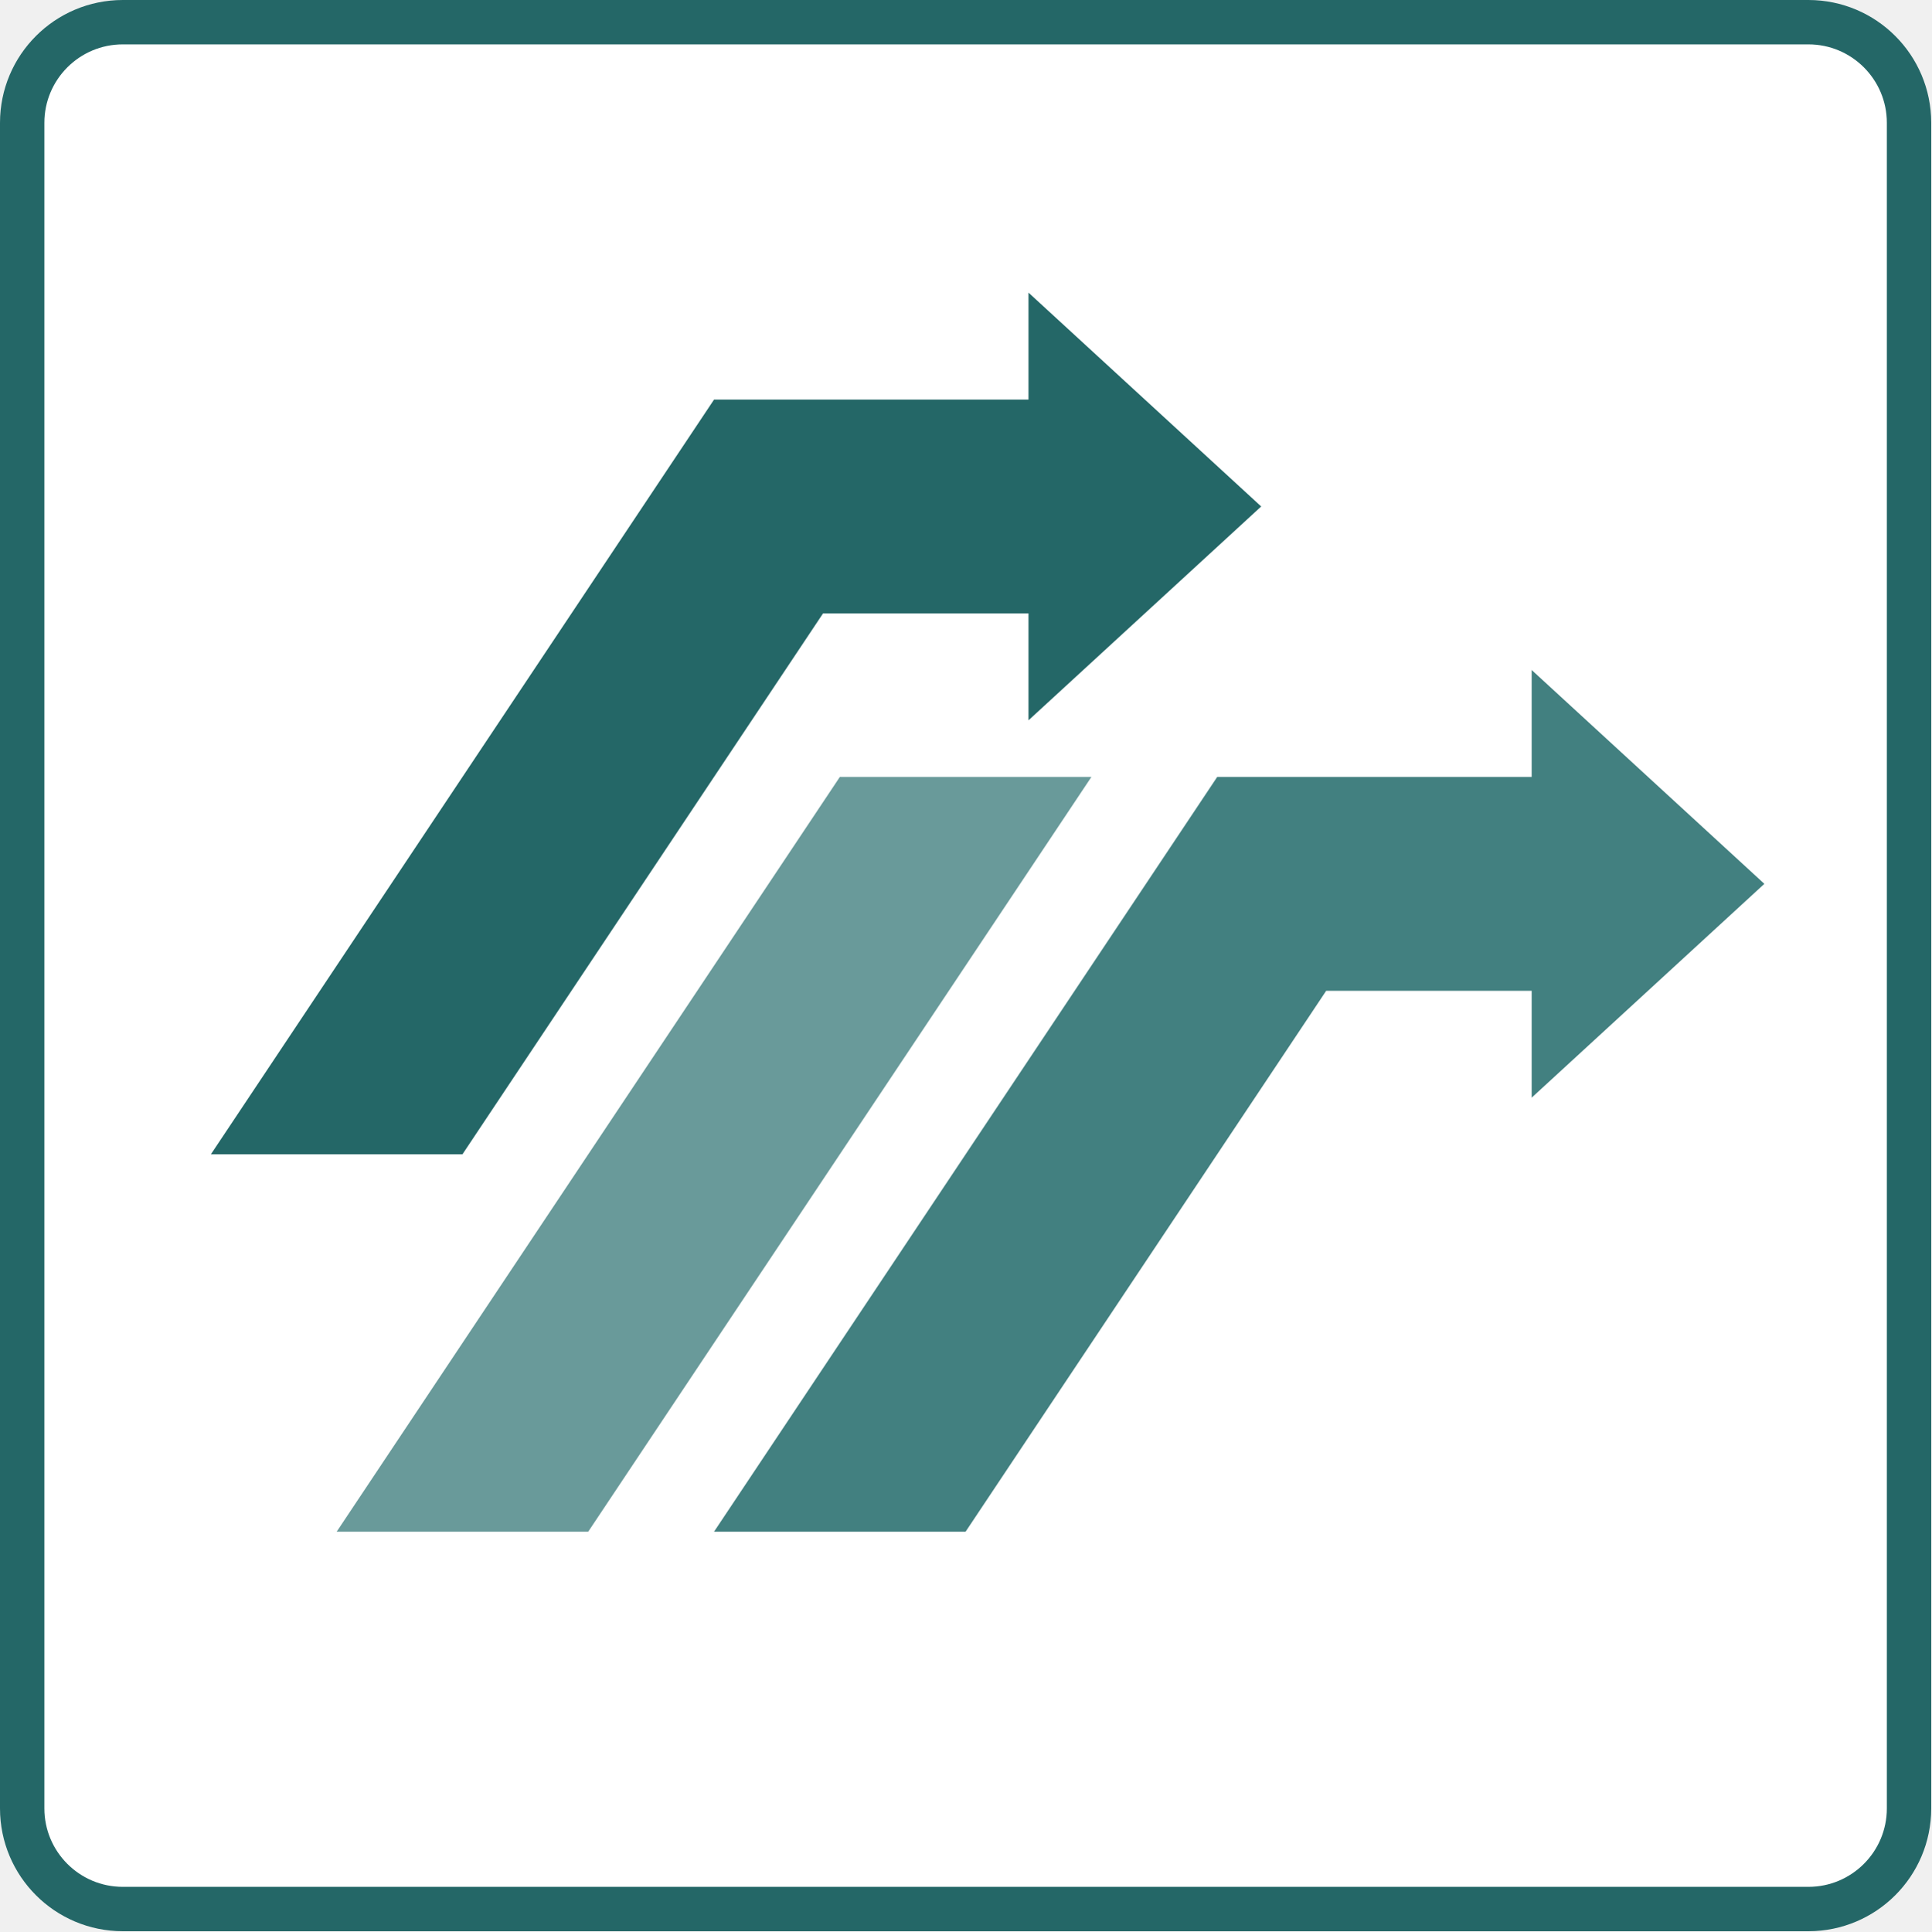
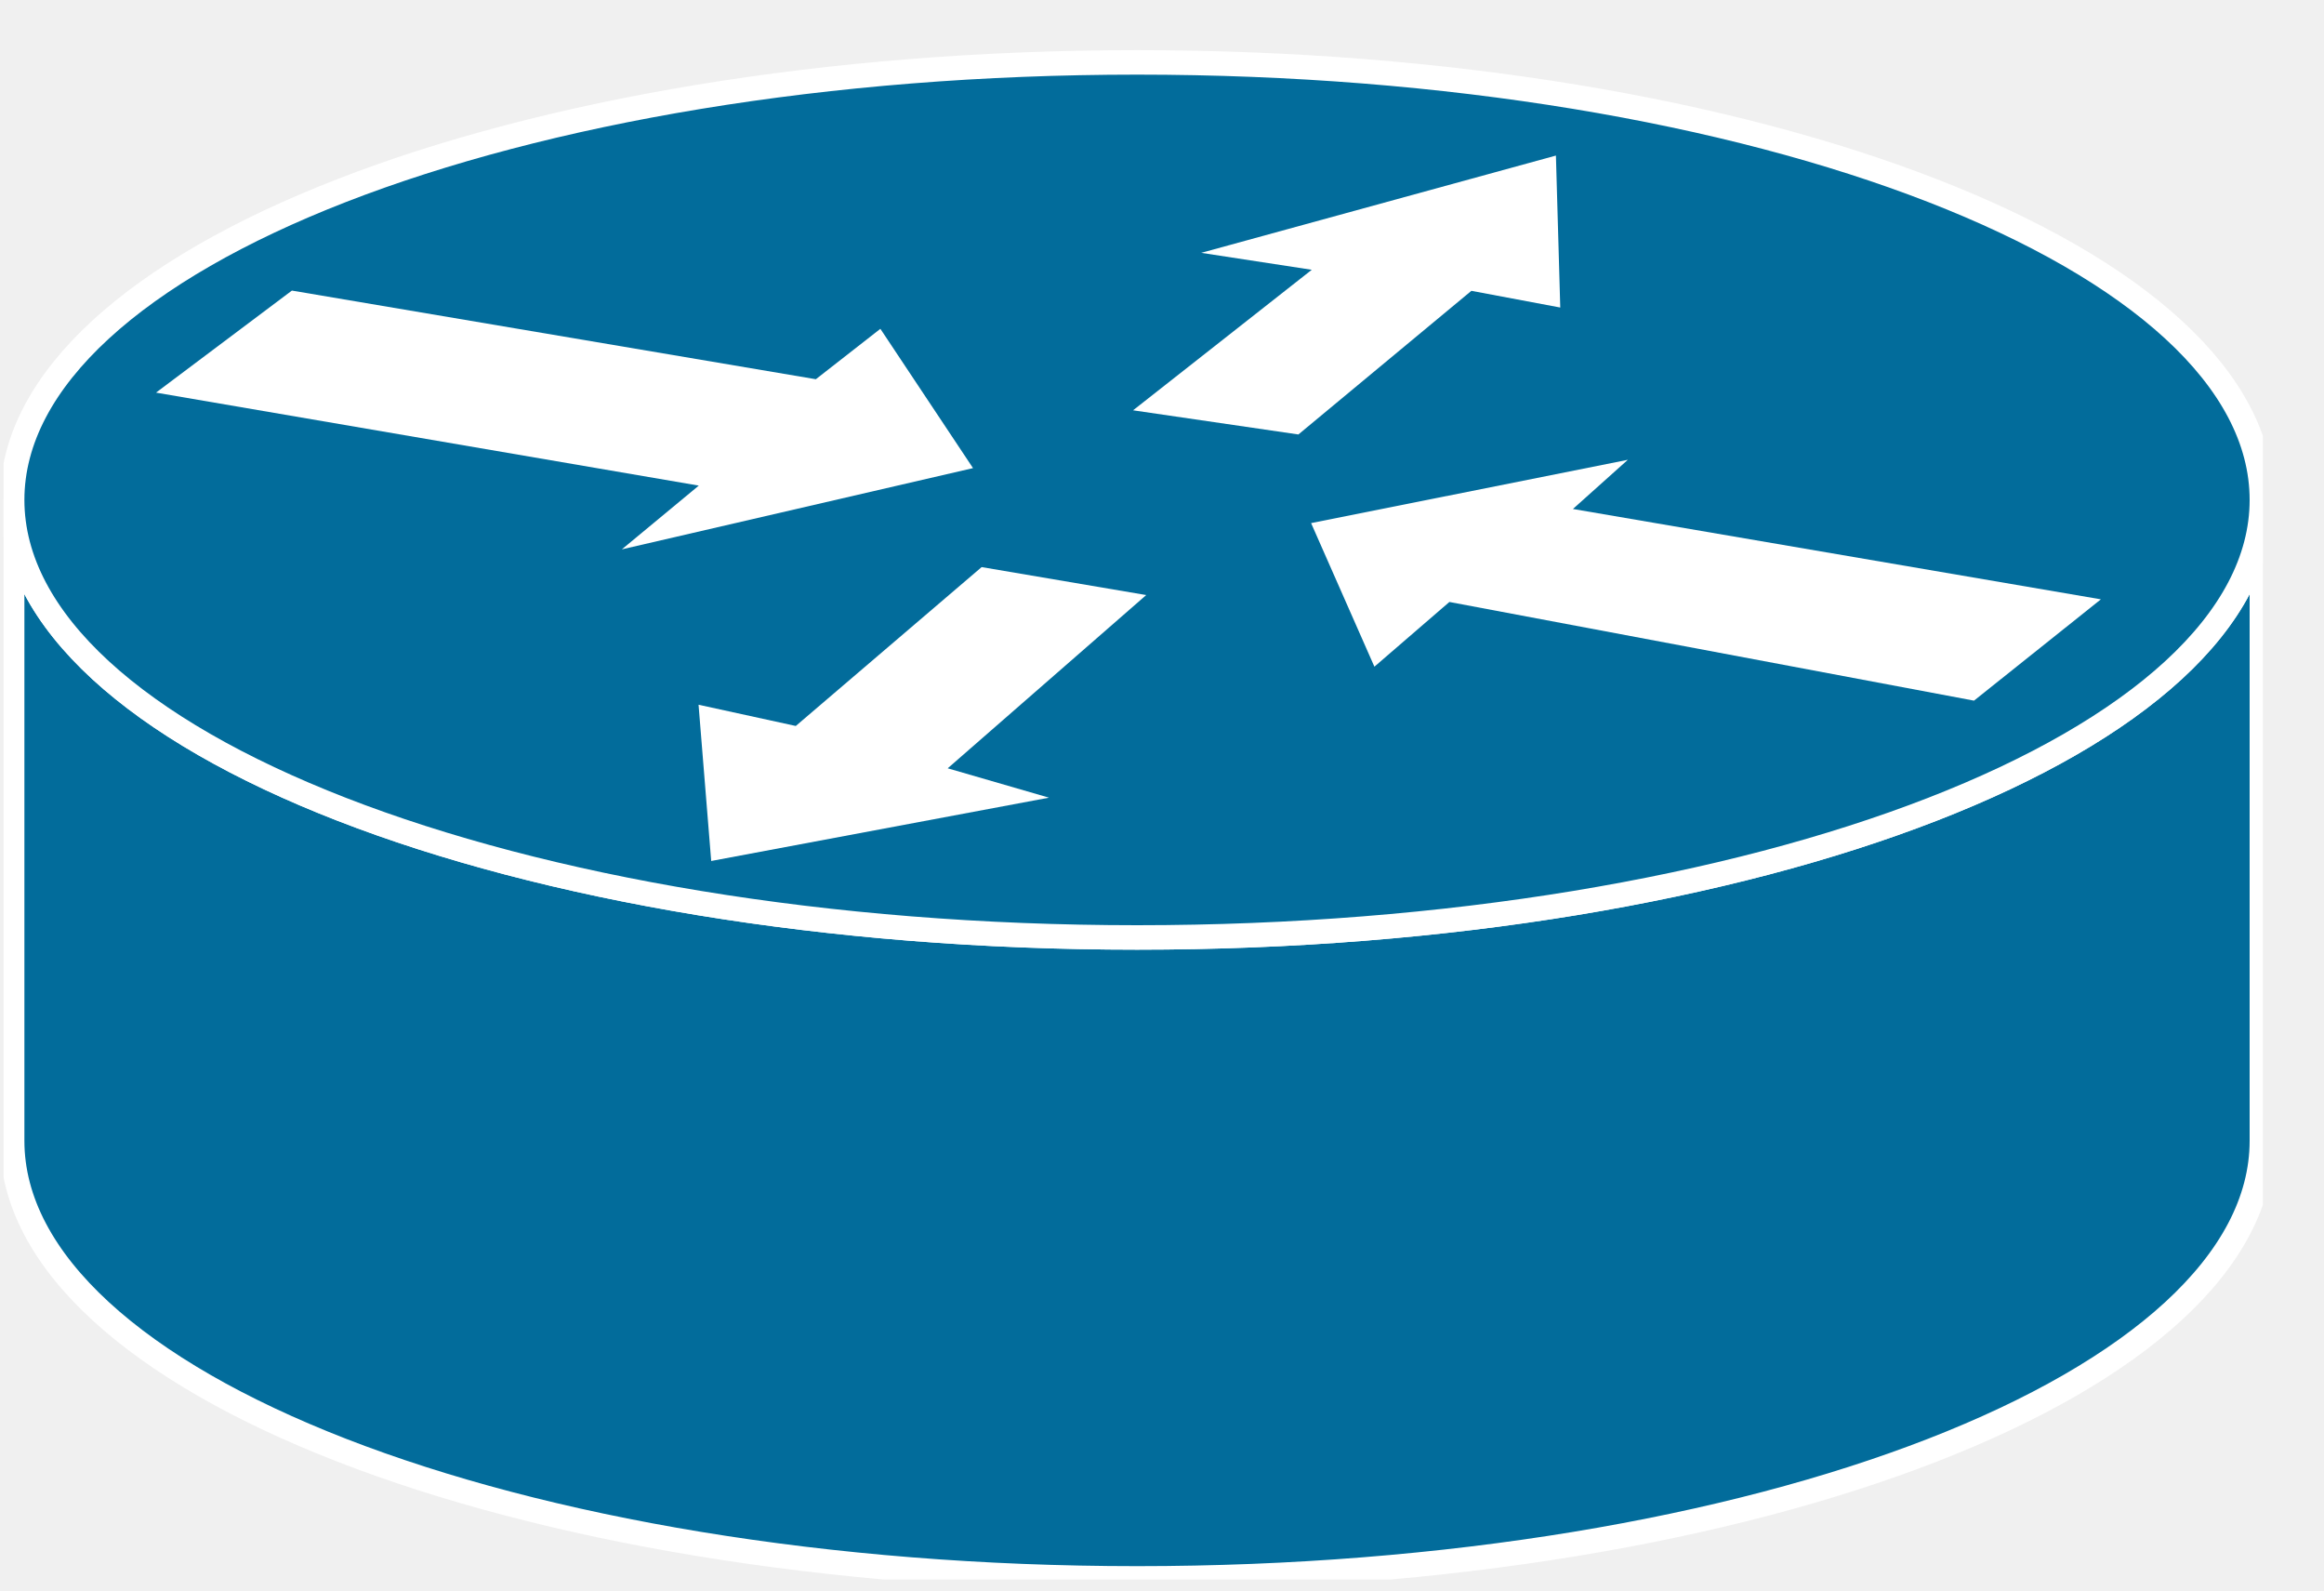
- <svg xmlns="http://www.w3.org/2000/svg" width="6.044in" height="6.044in" viewBox="0 0 435.197 435.197" xml:space="preserve" color-interpolation-filters="sRGB" class="st5">
-   <style type="text/css">
- 	
- 		.st1 {fill:#ffffff;stroke:#246767;stroke-linecap:round;stroke-linejoin:round;stroke-width:10}
- 		.st2 {fill:#699a9a;stroke:none;stroke-linecap:round;stroke-linejoin:round;stroke-width:0.75}
- 		.st3 {fill:#428080;stroke:none;stroke-linecap:round;stroke-linejoin:round;stroke-width:0.24}
- 		.st4 {fill:#246767;stroke:none;stroke-linecap:round;stroke-linejoin:round;stroke-width:0.24}
- 		.st5 {fill:none;fill-rule:evenodd;font-size:12px;overflow:visible;stroke-linecap:square;stroke-miterlimit:3}
- 	
- 	</style>
-   <g>
-     <g id="shape14-1" transform="translate(5,-5)">
-       <rect x="0" y="10" width="425.197" height="425.197" rx="22.677" ry="22.677" class="st1" />
+ <svg xmlns="http://www.w3.org/2000/svg" width="38pt" height="26pt" viewBox="0 0 38 26" version="1.1">
+   <defs>
+     <clipPath id="clip1">
+       <path d="M 0.059 0.82 L 37 0.82 L 37 25.82 L 0.059 25.82 L 0.059 0.82 Z M 0.059 0.82 " />
+     </clipPath>
+     <clipPath id="clip2">
+       <path d="M 0.059 0.82 L 37 0.82 L 37 25.82 L 0.059 25.82 L 0.059 0.82 Z M 0.059 0.82 " />
+     </clipPath>
+   </defs>
+   <g id="surface0">
+     <path style=" stroke:none;fill-rule:nonzero;fill:rgb(0.784%,42.353%,60.784%);fill-opacity:1;" d="M 36.984 8.172 C 36.984 12.121 28.75 15.324 18.594 15.324 C 8.434 15.324 0.199 12.121 0.199 8.172 L 0.199 18.648 C 0.199 22.598 8.434 25.801 18.594 25.801 C 28.75 25.801 36.984 22.598 36.984 18.648 L 36.984 8.172 " />
+     <g clip-path="url(#clip1)" clip-rule="nonzero">
+       <path style="fill:none;stroke-width:0.4;stroke-linecap:butt;stroke-linejoin:miter;stroke:rgb(100%,100%,100%);stroke-opacity:1;stroke-miterlimit:4;" d="M 36.984 17.828 C 36.984 13.879 28.75 10.676 18.594 10.676 C 8.434 10.676 0.199 13.879 0.199 17.828 L 0.199 7.352 C 0.199 3.402 8.434 0.199 18.594 0.199 C 28.75 0.199 36.984 3.402 36.984 7.352 L 36.984 17.828 Z M 36.984 17.828 " transform="matrix(1,0,0,-1,0,26)" />
    </g>
-     <g id="shape2-3" transform="translate(75.8661,-90.0394)">
-       <path d="M0 435.2 L56.69 435.2 L170.08 265.12 L113.39 265.12 L0 435.2 Z" class="st2" />
+     <path style=" stroke:none;fill-rule:nonzero;fill:rgb(0.784%,42.353%,60.784%);fill-opacity:1;" d="M 18.594 15.324 C 28.75 15.324 36.984 12.121 36.984 8.172 C 36.984 4.223 28.75 1.02 18.594 1.02 C 8.434 1.02 0.199 4.223 0.199 8.172 C 0.199 12.121 8.434 15.324 18.594 15.324 " />
+     <g clip-path="url(#clip2)" clip-rule="nonzero">
+       <path style="fill:none;stroke-width:0.4;stroke-linecap:butt;stroke-linejoin:miter;stroke:rgb(100%,100%,100%);stroke-opacity:1;stroke-miterlimit:4;" d="M 18.594 10.676 C 28.75 10.676 36.984 13.879 36.984 17.828 C 36.984 21.777 28.75 24.98 18.594 24.98 C 8.434 24.98 0.199 21.777 0.199 17.828 C 0.199 13.879 8.434 10.676 18.594 10.676 Z M 18.594 10.676 " transform="matrix(1,0,0,-1,0,26)" />
    </g>
-     <g id="shape11-5" transform="translate(160.906,-90.0394)">
-       <path d="M0 435.2 L56.69 435.2 L137.95 313.31 L184.25 313.31 L184.25 337.4 L236.69 289.21 L184.25 241.02 L184.25 265.12        L170.08 265.12 L120.47 265.12 L113.39 265.12 L0 435.2 Z" class="st3" />
-     </g>
-     <g id="shape12-7" transform="translate(47.5197,-175.079)">
-       <path d="M0 435.2 L56.69 435.2 L137.95 313.31 L184.25 313.31 L184.25 337.4 L236.69 289.21 L184.25 241.02 L184.25 265.12        L170.08 265.12 L120.47 265.12 L113.39 265.12 L0 435.2 Z" class="st4" />
-     </g>
+     <path style=" stroke:none;fill-rule:nonzero;fill:rgb(100%,100%,100%);fill-opacity:1;" d="M 14.395 5.375 L 15.91 7.652 L 10.168 8.98 L 11.426 7.938 L 2.551 6.418 L 4.773 4.75 L 13.34 6.199 L 14.395 5.375 " />
+     <path style=" stroke:none;fill-rule:nonzero;fill:rgb(100%,100%,100%);fill-opacity:1;" d="M 22.473 10.898 L 21.438 8.551 L 26.617 7.516 L 25.719 8.32 L 34.352 9.797 L 32.277 11.453 L 23.699 9.84 L 22.473 10.898 " />
+     <path style=" stroke:none;fill-rule:nonzero;fill:rgb(100%,100%,100%);fill-opacity:1;" d="M 19.641 4.133 L 25.441 2.543 L 25.512 5.027 L 24.059 4.754 L 21.23 7.102 L 18.527 6.707 L 21.449 4.41 L 19.641 4.133 " />
+     <path style=" stroke:none;fill-rule:nonzero;fill:rgb(100%,100%,100%);fill-opacity:1;" d="M 17.152 13.039 L 11.629 14.074 L 11.422 11.52 L 13.012 11.867 L 16.051 9.27 L 18.742 9.727 L 15.496 12.559 L 17.152 13.039 " />
  </g>
</svg>
